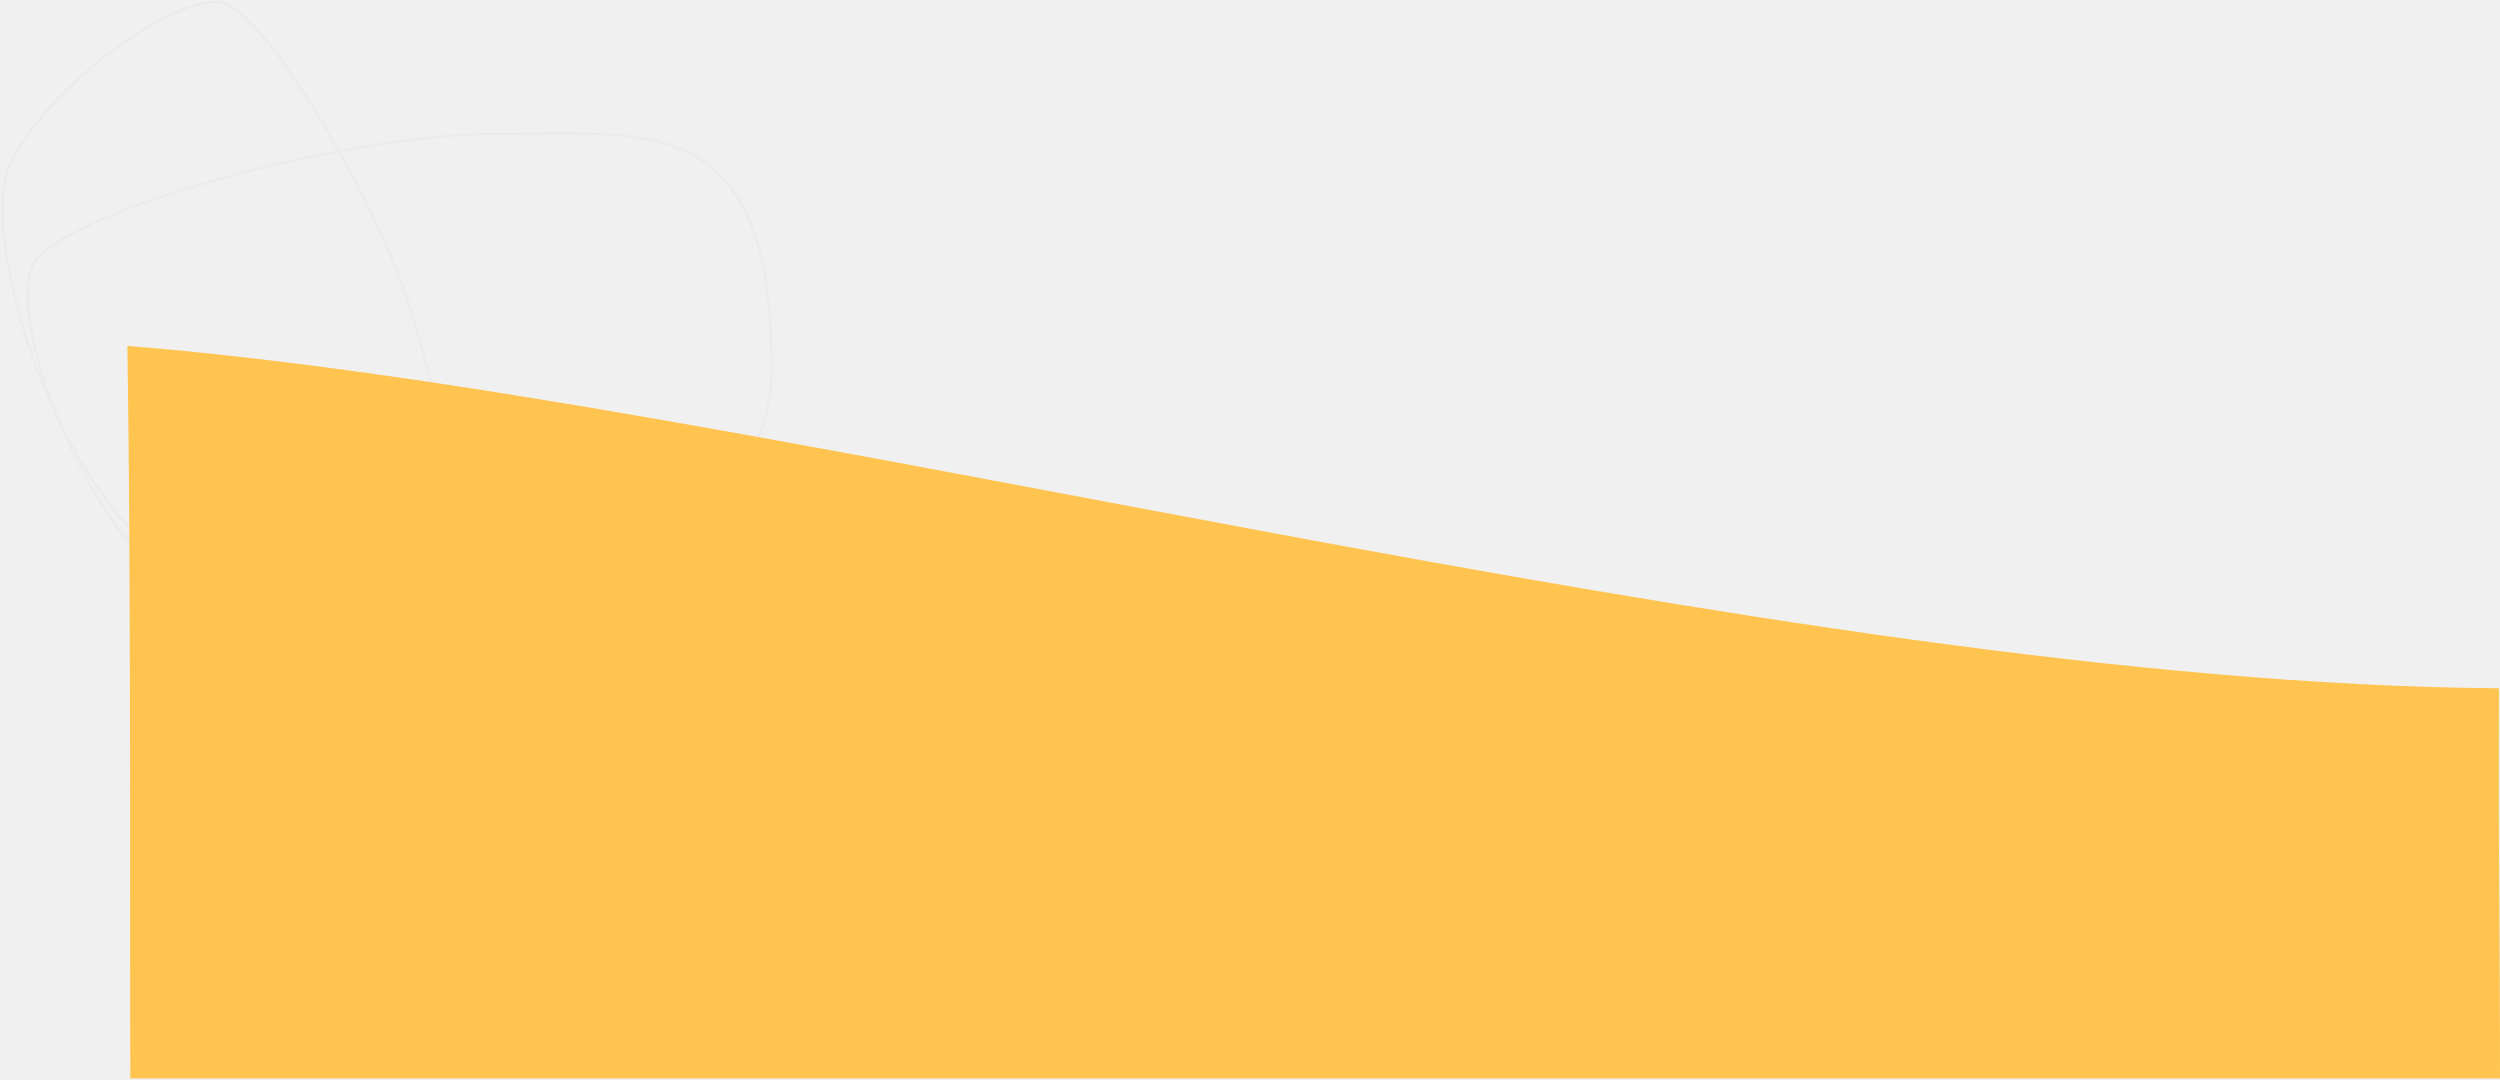
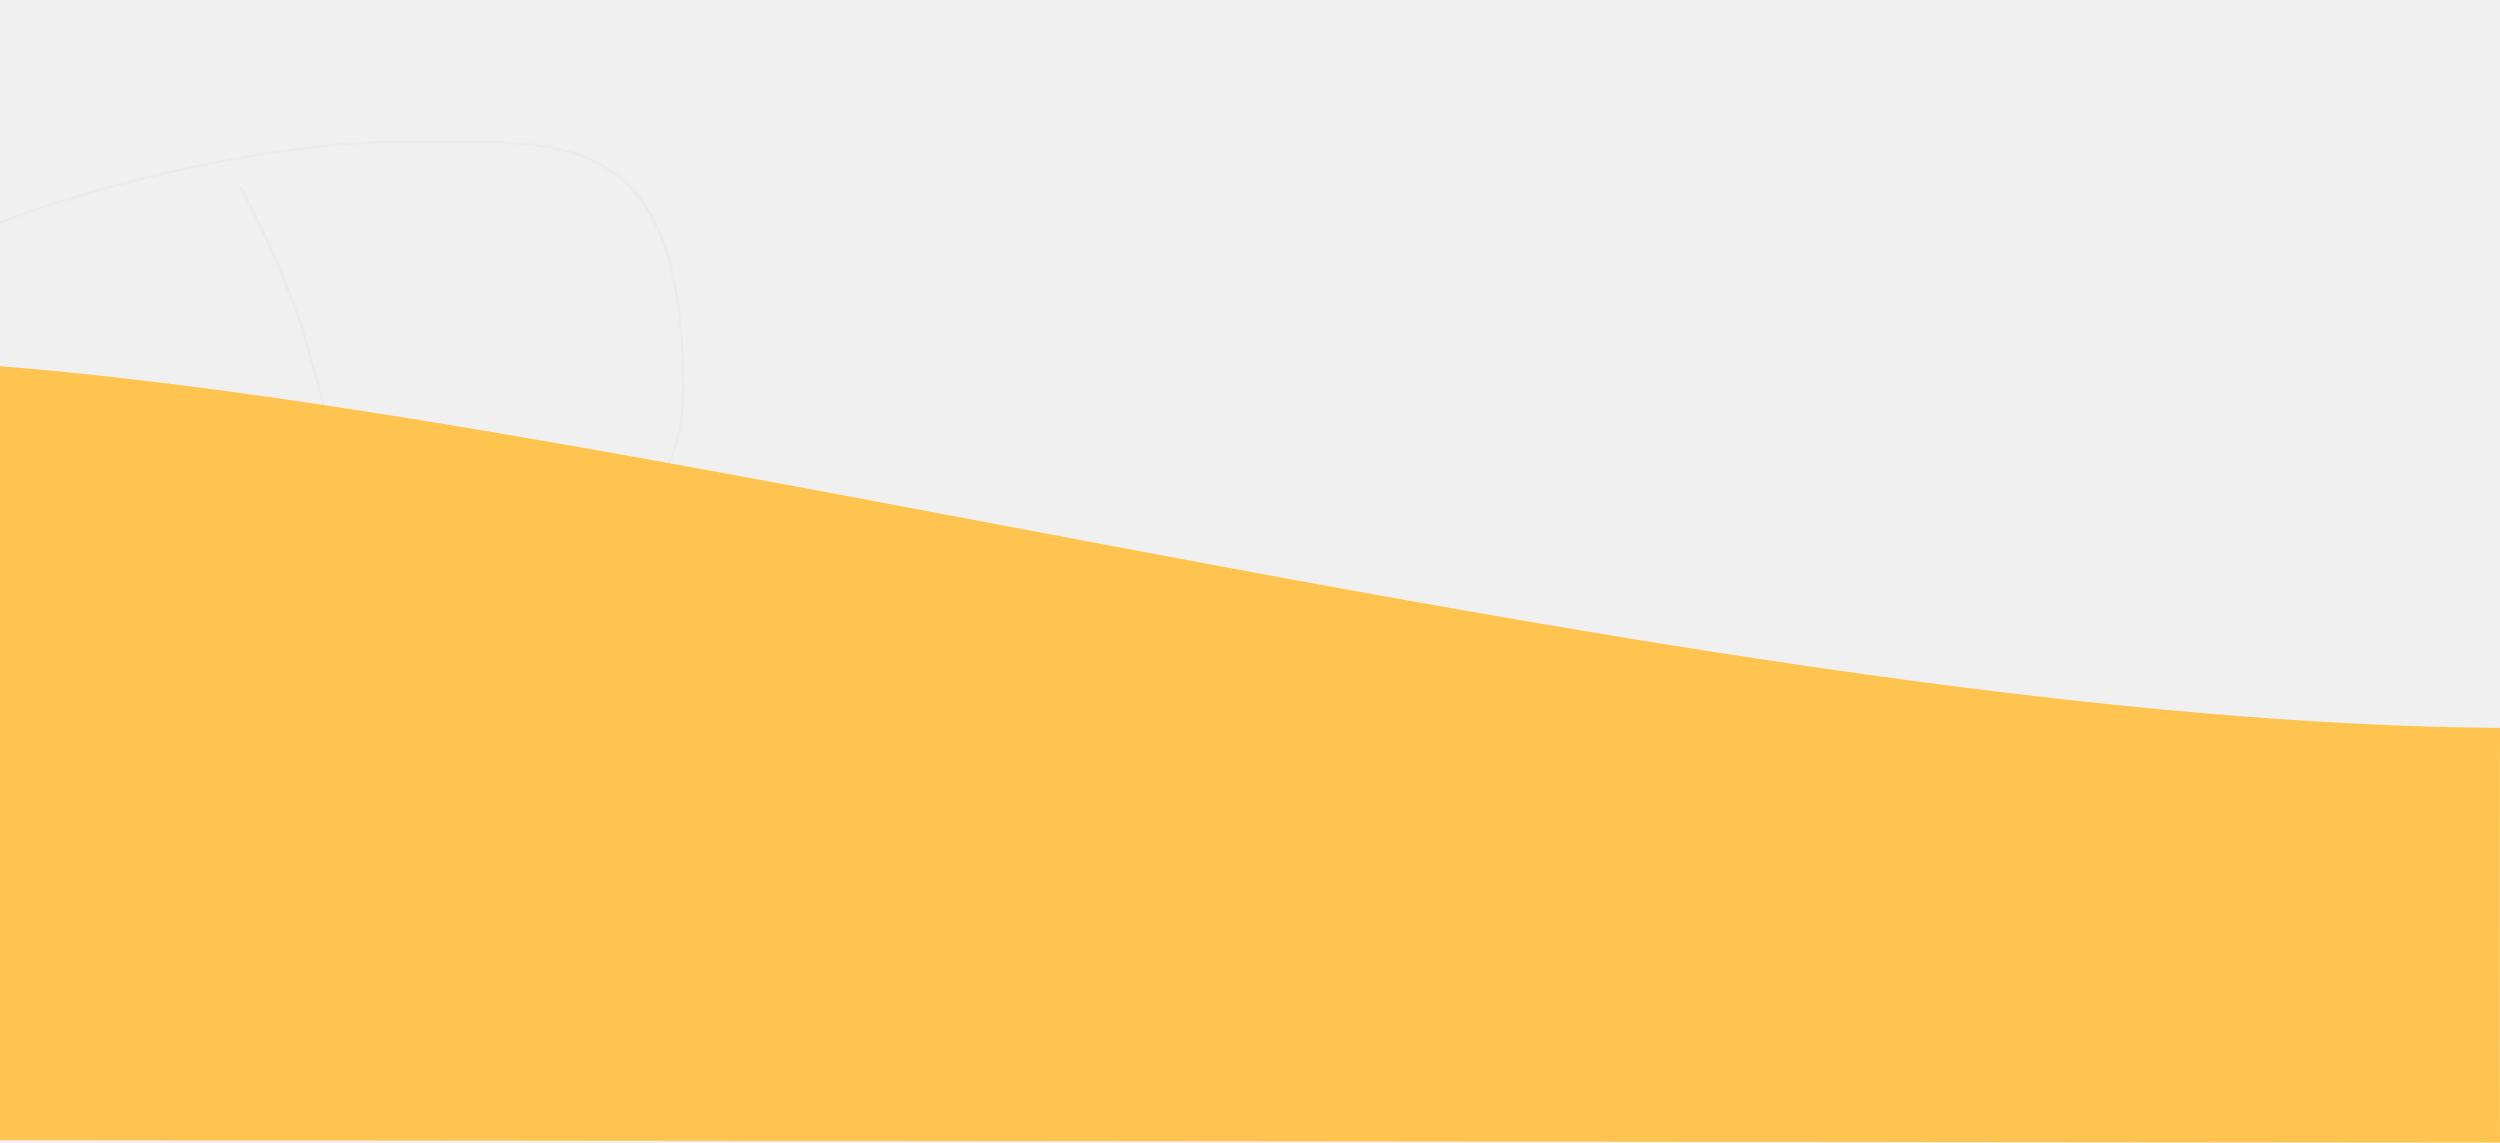
- <svg xmlns="http://www.w3.org/2000/svg" width="1082" height="467" viewBox="0 0 1082 467">
+ <svg xmlns="http://www.w3.org/2000/svg" xmlns:xlink="http://www.w3.org/1999/xlink" width="1024" height="468" viewBox="0 0 1024 468">
+   <defs>
+     <path id="a" d="M0 0h291v305H0z" />
+   </defs>
  <g fill="none" fill-rule="evenodd">
-     <path stroke="#EBEBEC" stroke-linecap="square" d="M214.897 57.94C282.55 57.94 334 48.066 334 159.895c0 111.83-225.096 121.942-263.27 90.178-38.175-31.765-66.955-112.645-56.6-135.082C24.483 92.554 147.241 57.94 214.896 57.94z" />
-     <path stroke="#EBEBEC" stroke-linecap="square" d="M180.323 142.787c13.85 51.692 31.928 88.98-53.516 111.874C41.363 277.556-12.447 107.641 4.008 71.971 20.463 36.3 76.368-2.248 95.63 1.07c19.263 3.318 70.842 90.025 84.693 141.717z" />
-     <path fill="#FFC450" d="M56.407 466.745H1082c-.021-76.425-.709-73.967-.453-168.863-312.693-2.26-755.257-126.587-1026.399-148.166 1.585 104.687.991 249.044 1.259 317.03z" />
+     <g transform="translate(0 -5)">
+       <mask id="b" fill="#fff">
+         <use xlink:href="#a" />
+       </mask>
+       <path stroke="#EBEBEC" stroke-linecap="square" d="M160.81 63.195c67.655 0 119.104-9.875 119.104 101.955S54.818 287.092 16.644 255.327c-38.175-31.765-66.955-112.644-56.6-135.081C-29.603 97.808 93.155 63.195 160.81 63.195z" mask="url(#b)" />
+       <path stroke="#EBEBEC" stroke-linecap="square" d="M71.492 55.176c53.516 0 94.212-7.81 94.212 80.647 0 88.458-178.052 96.457-208.248 71.331-30.197-25.126-52.962-89.103-44.772-106.85 8.19-17.748 105.293-45.128 158.808-45.128z" mask="url(#b)" transform="rotate(75 38.352 137.28)" />
+     </g>
+     <path fill="#FFC450" d="M0 467.03l1024 .97c-.17-49.961-.17-106.574 0-169.838C711.307 295.902 271.141 171.58 0 150v317.03z" />
  </g>
</svg>
